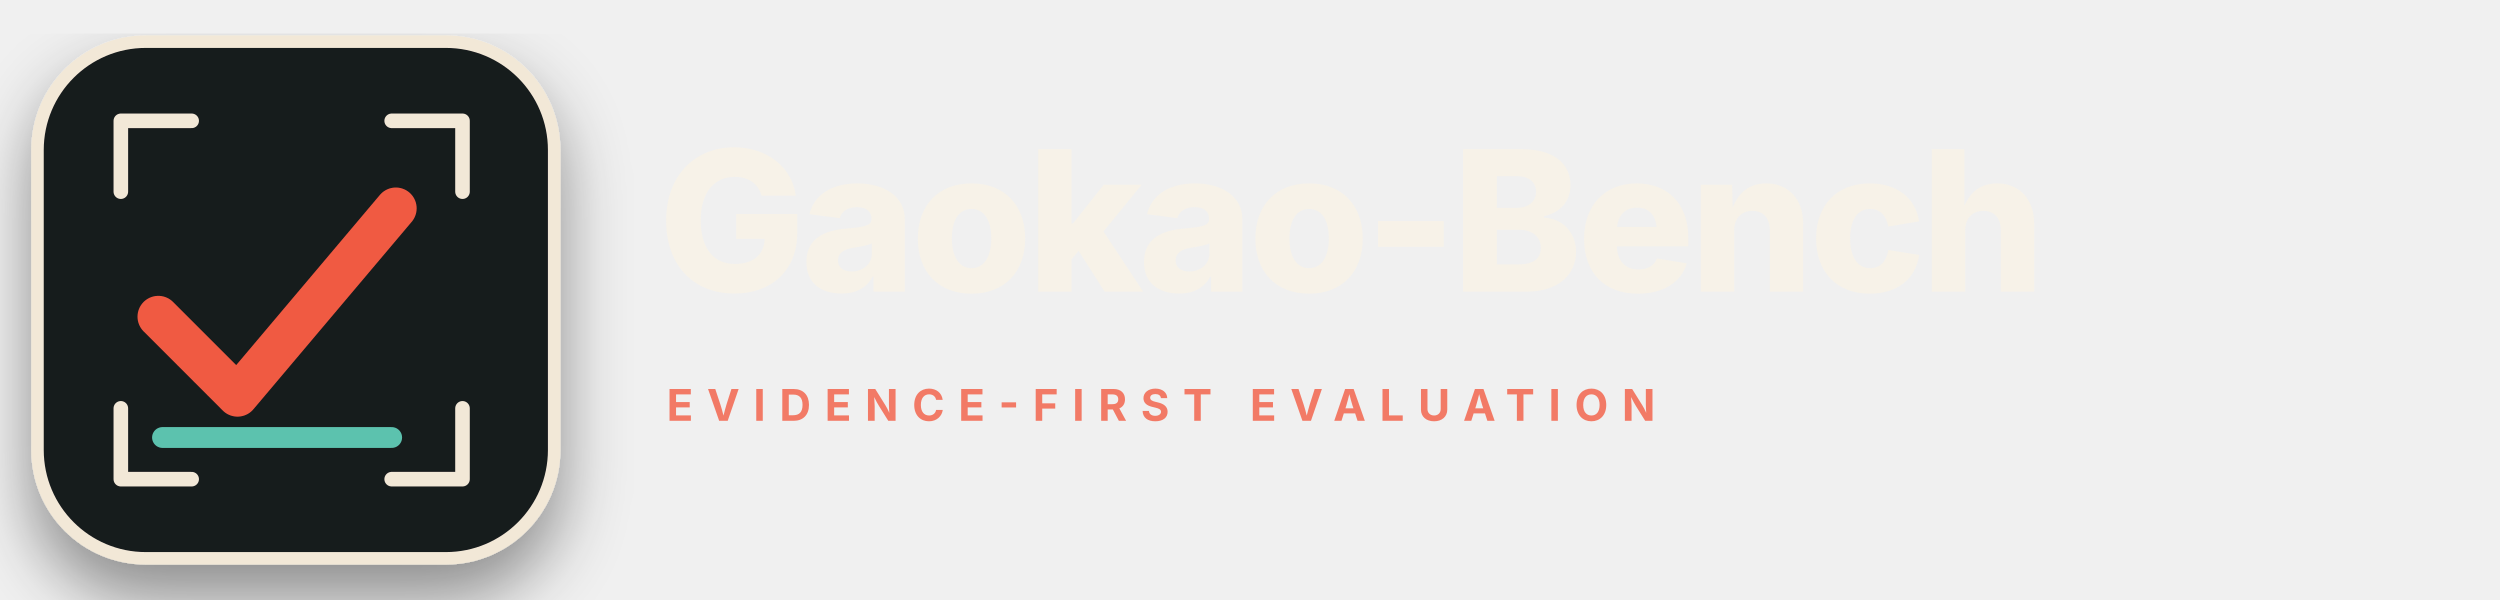
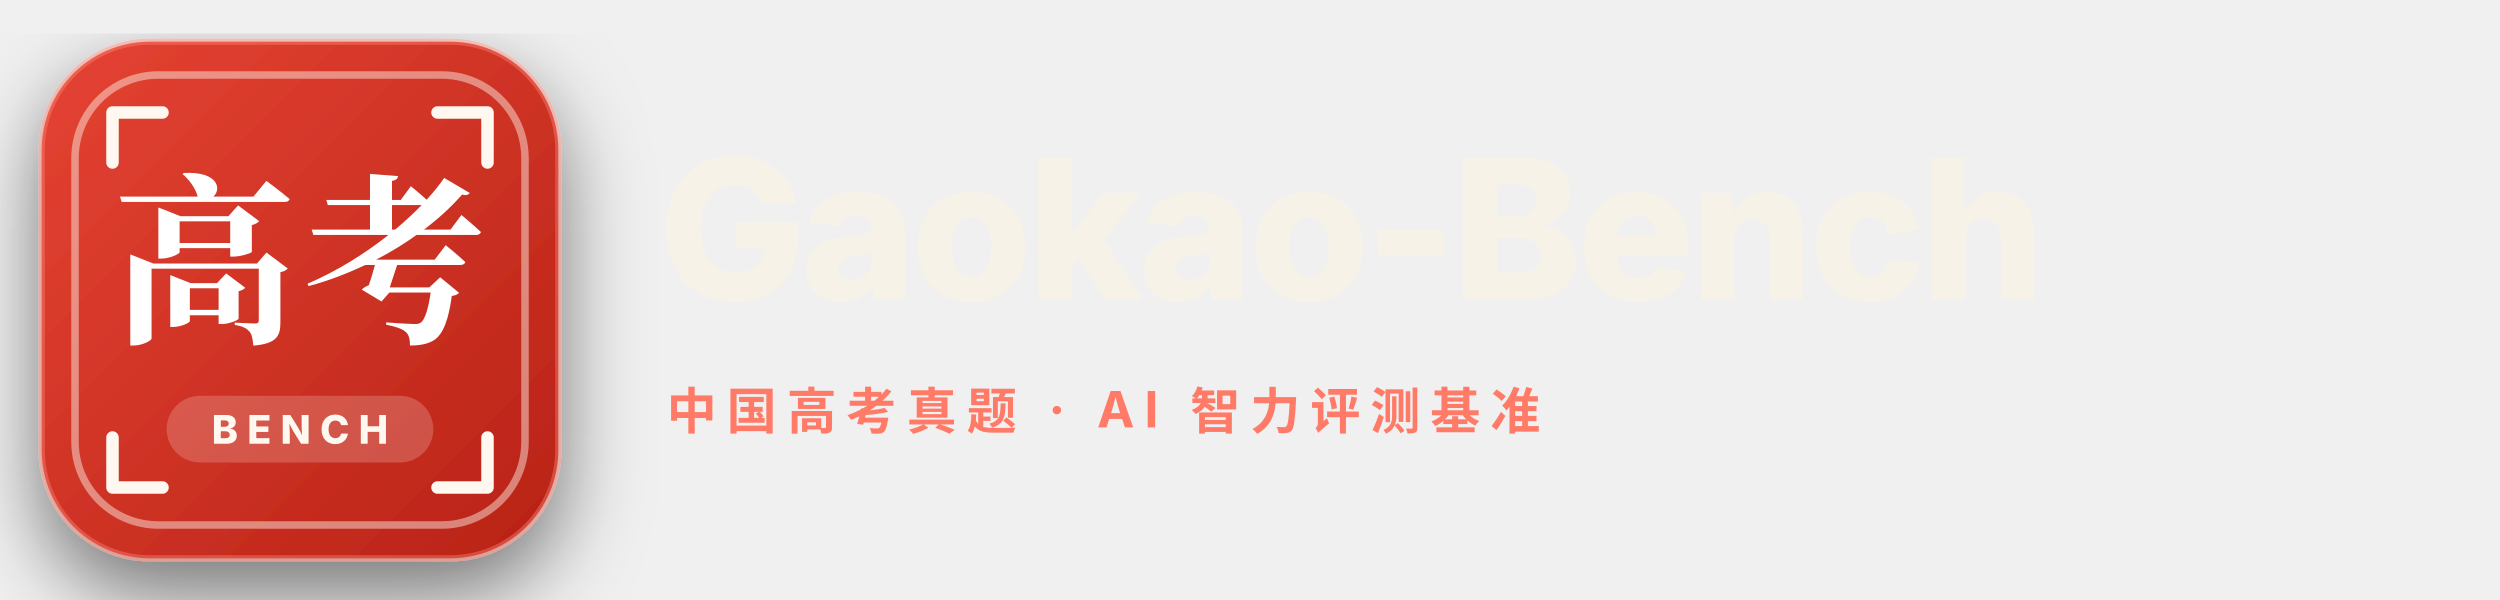
<svg xmlns="http://www.w3.org/2000/svg" width="600" height="144" viewBox="0 0 600 144" role="img" aria-labelledby="title desc">
  <defs>
+     <linearGradient id="crimsonGradDark" x1="0%" y1="0%" x2="100%" y2="100%">
+       <stop offset="0%" stop-color="#E54333" />
+       <stop offset="100%" stop-color="#B82216" />
+     </linearGradient>
    <filter id="shadow" x="-20%" y="-20%" width="150%" height="160%">
-       <feDropShadow dx="0" dy="8" stdDeviation="8" flood-color="#000000" flood-opacity="0.42" />
+       <feDropShadow dx="0" dy="8" stdDeviation="10" flood-color="#000000" flood-opacity="0.52" />
    </filter>
  </defs>
  <g filter="url(#shadow)">
-     <rect x="9" y="10" width="124" height="124" rx="26" fill="#171A1D" stroke="#F2E8D7" stroke-width="3" />
-     <path d="M29 46V29H46" fill="none" stroke="#F2E8D7" stroke-width="3.5" stroke-linecap="round" stroke-linejoin="round" />
-     <path d="M94 29H111V46" fill="none" stroke="#F2E8D7" stroke-width="3.5" stroke-linecap="round" stroke-linejoin="round" />
-     <path d="M29 98V115H46" fill="none" stroke="#F2E8D7" stroke-width="3.5" stroke-linecap="round" stroke-linejoin="round" />
-     <path d="M111 98V115H94" fill="none" stroke="#F2E8D7" stroke-width="3.5" stroke-linecap="round" stroke-linejoin="round" />
-     <path d="M38 76L57 95L95 50" fill="none" stroke="#F05A43" stroke-width="10" stroke-linecap="round" stroke-linejoin="round" />
-     <path d="M39 105H94" fill="none" stroke="#5CC2AE" stroke-width="5" stroke-linecap="round" />
+     <rect x="10" y="10" width="124" height="124" rx="26" fill="url(#crimsonGradDark)" stroke="#FF8B7B" stroke-width="1.5" stroke-opacity="0.4" />
+     <rect x="18" y="18" width="108" height="108" rx="20" fill="none" stroke="#FFF8F0" stroke-width="1.8" stroke-opacity="0.45" />
+     <path d="M27 39V27H39" fill="none" stroke="#FFF8F0" stroke-width="3" stroke-linecap="round" stroke-linejoin="round" />
+     <path d="M105 27H117V39" fill="none" stroke="#FFF8F0" stroke-width="3" stroke-linecap="round" stroke-linejoin="round" />
+     <path d="M27 105V117H39" fill="none" stroke="#FFF8F0" stroke-width="3" stroke-linecap="round" stroke-linejoin="round" />
+     <path d="M117 105V117H105" fill="none" stroke="#FFF8F0" stroke-width="3" stroke-linecap="round" stroke-linejoin="round" />
+     <text x="72" y="79" fill="#FFFFFF" font-family="'PingFang SC', 'Hiragino Sans GB', 'Noto Serif CJK SC', 'Songti SC', 'Microsoft YaHei', sans-serif" font-size="44" font-weight="900" text-anchor="middle" letter-spacing="2">高考</text>
+     <rect x="40" y="95" width="64" height="16" rx="8" fill="#FFF8F0" fill-opacity="0.20" />
+     <text x="72" y="106.5" fill="#FFF8F0" font-family="Inter, 'SF Pro Text', 'Segoe UI', sans-serif" font-size="9.5" font-weight="800" text-anchor="middle" letter-spacing="2.2">BENCH</text>
  </g>
-   <text x="158" y="70" fill="#F7F2E8" font-family="Inter, 'SF Pro Display', 'Segoe UI', 'Noto Sans', sans-serif" font-size="47" font-weight="800" letter-spacing="-1.2">Gaokao-Bench</text>
-   <text x="160" y="101" fill="#F27A66" font-family="Inter, 'SF Pro Text', 'Segoe UI', 'Noto Sans', sans-serif" font-size="10.5" font-weight="700" letter-spacing="3.3">EVIDENCE-FIRST EVALUATION</text>
+   <text x="158" y="72" fill="#F7F2E8" font-family="Inter, 'SF Pro Display', 'Segoe UI', 'Noto Sans', sans-serif" font-size="47" font-weight="800" letter-spacing="-1.2">Gaokao-Bench</text>
+   <text x="160" y="103" fill="#FF7B68" font-family="'PingFang SC', 'Noto Sans SC', Inter, 'SF Pro Text', sans-serif" font-size="12" font-weight="700" letter-spacing="2.4">中国高考真题 · AI 智力评测基准</text>
</svg>
